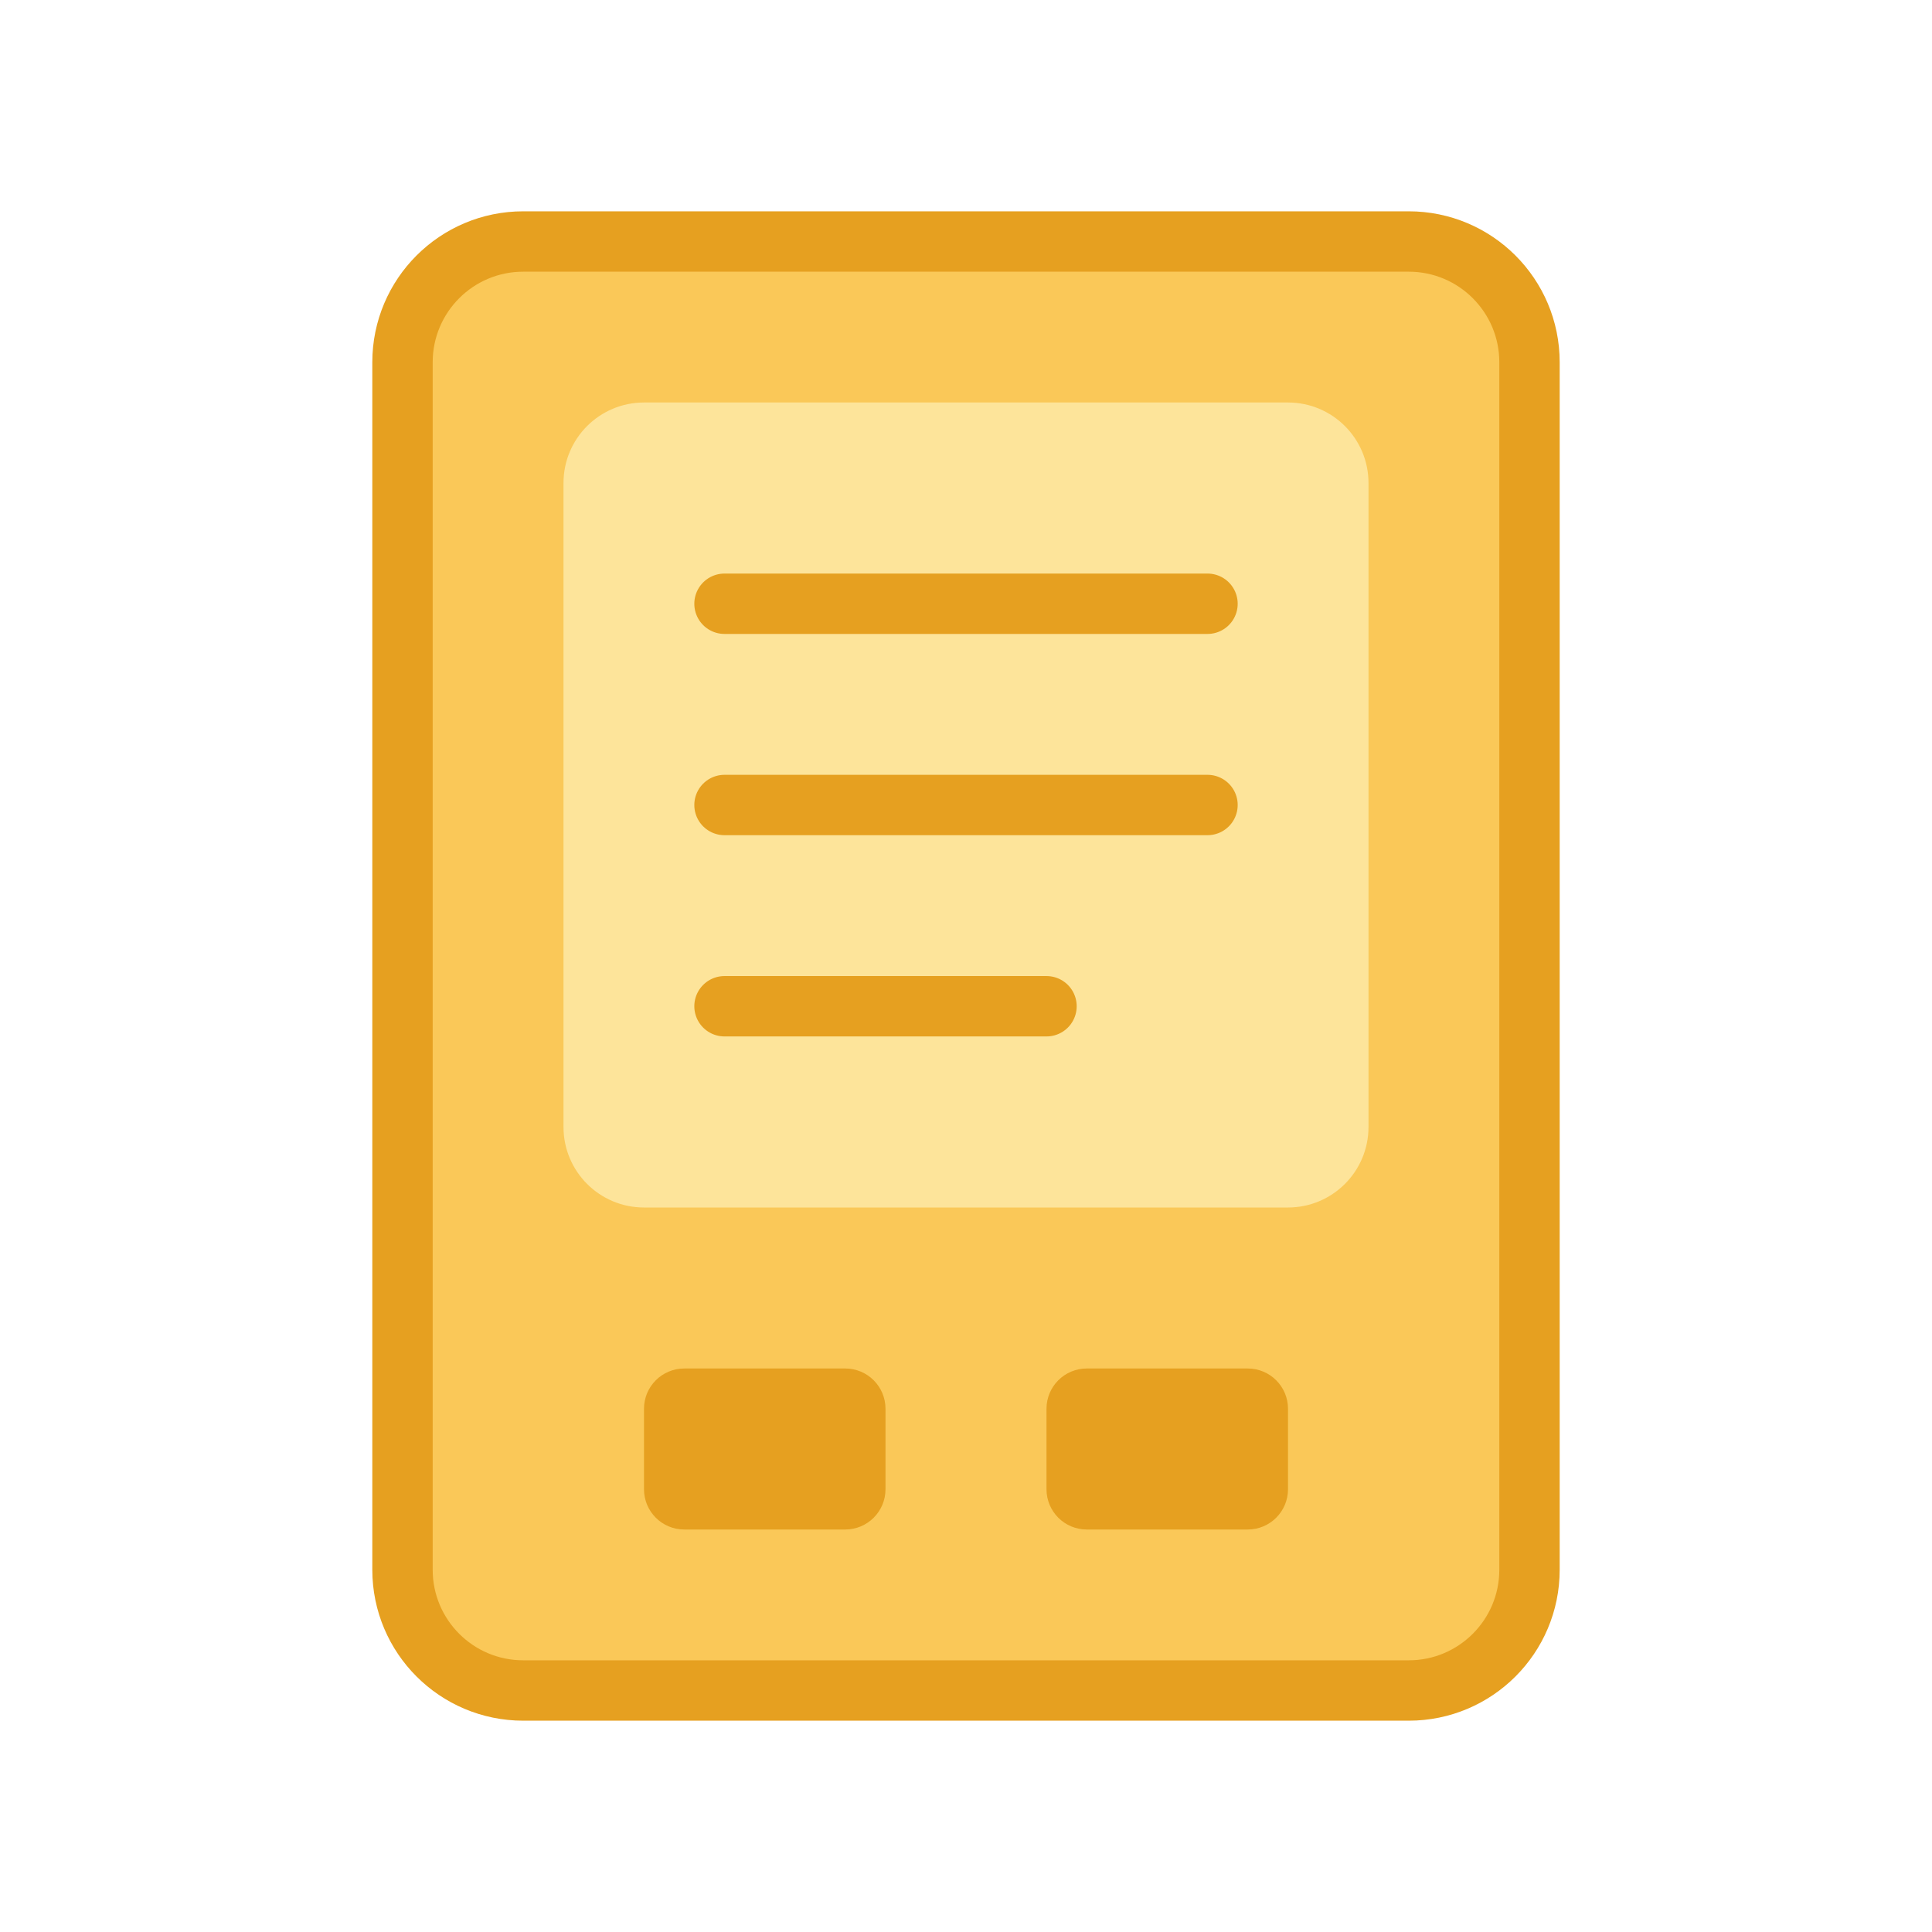
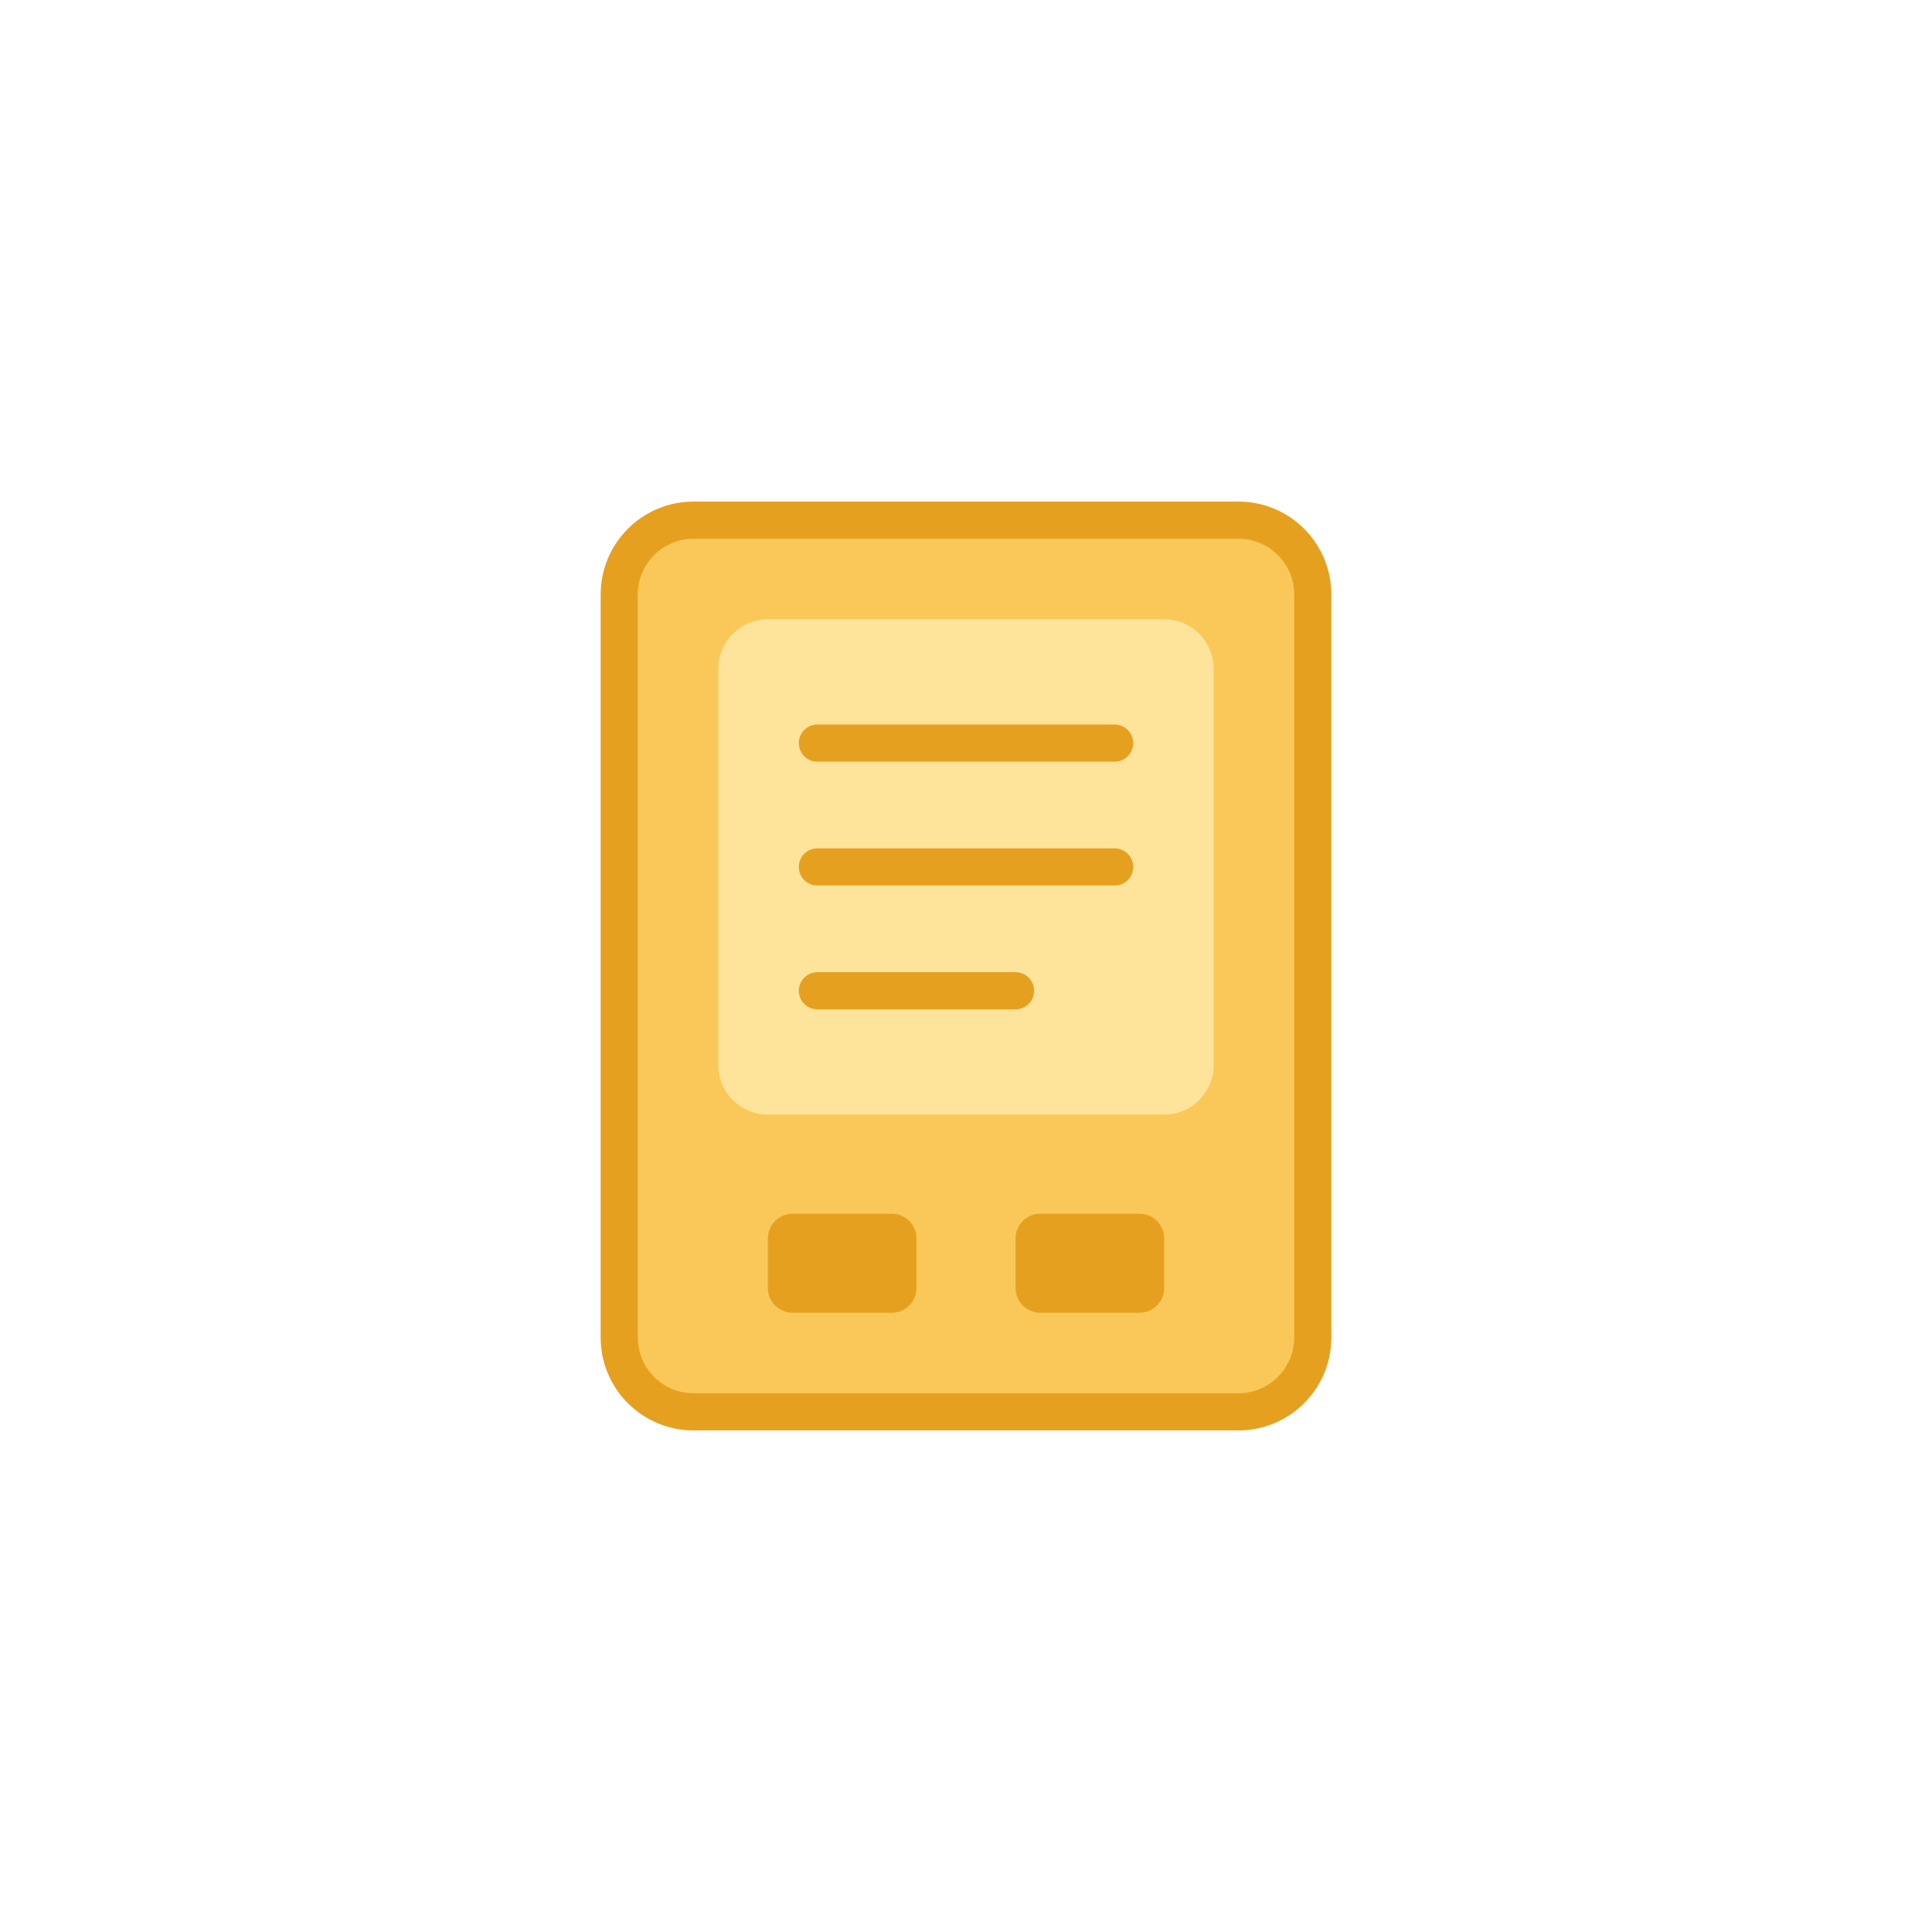
- <svg xmlns="http://www.w3.org/2000/svg" viewBox="0 0 48 48" fill="none">
+ <svg xmlns="http://www.w3.org/2000/svg" viewBox="-15 -15 78 78" width="78" height="78" fill="none">
  <rect x="10" y="6" width="28" height="36" rx="3" fill="#fac858" stroke="#e6a020" stroke-width="1.5" />
  <rect x="14" y="10" width="20" height="20" rx="2" fill="#fde49a" />
  <rect x="16" y="34" width="6" height="4" rx="1" fill="#e6a020" />
  <rect x="26" y="34" width="6" height="4" rx="1" fill="#e6a020" />
  <line x1="18" y1="15" x2="30" y2="15" stroke="#e6a020" stroke-width="1.5" stroke-linecap="round" />
  <line x1="18" y1="20" x2="30" y2="20" stroke="#e6a020" stroke-width="1.5" stroke-linecap="round" />
  <line x1="18" y1="25" x2="26" y2="25" stroke="#e6a020" stroke-width="1.5" stroke-linecap="round" />
</svg>
